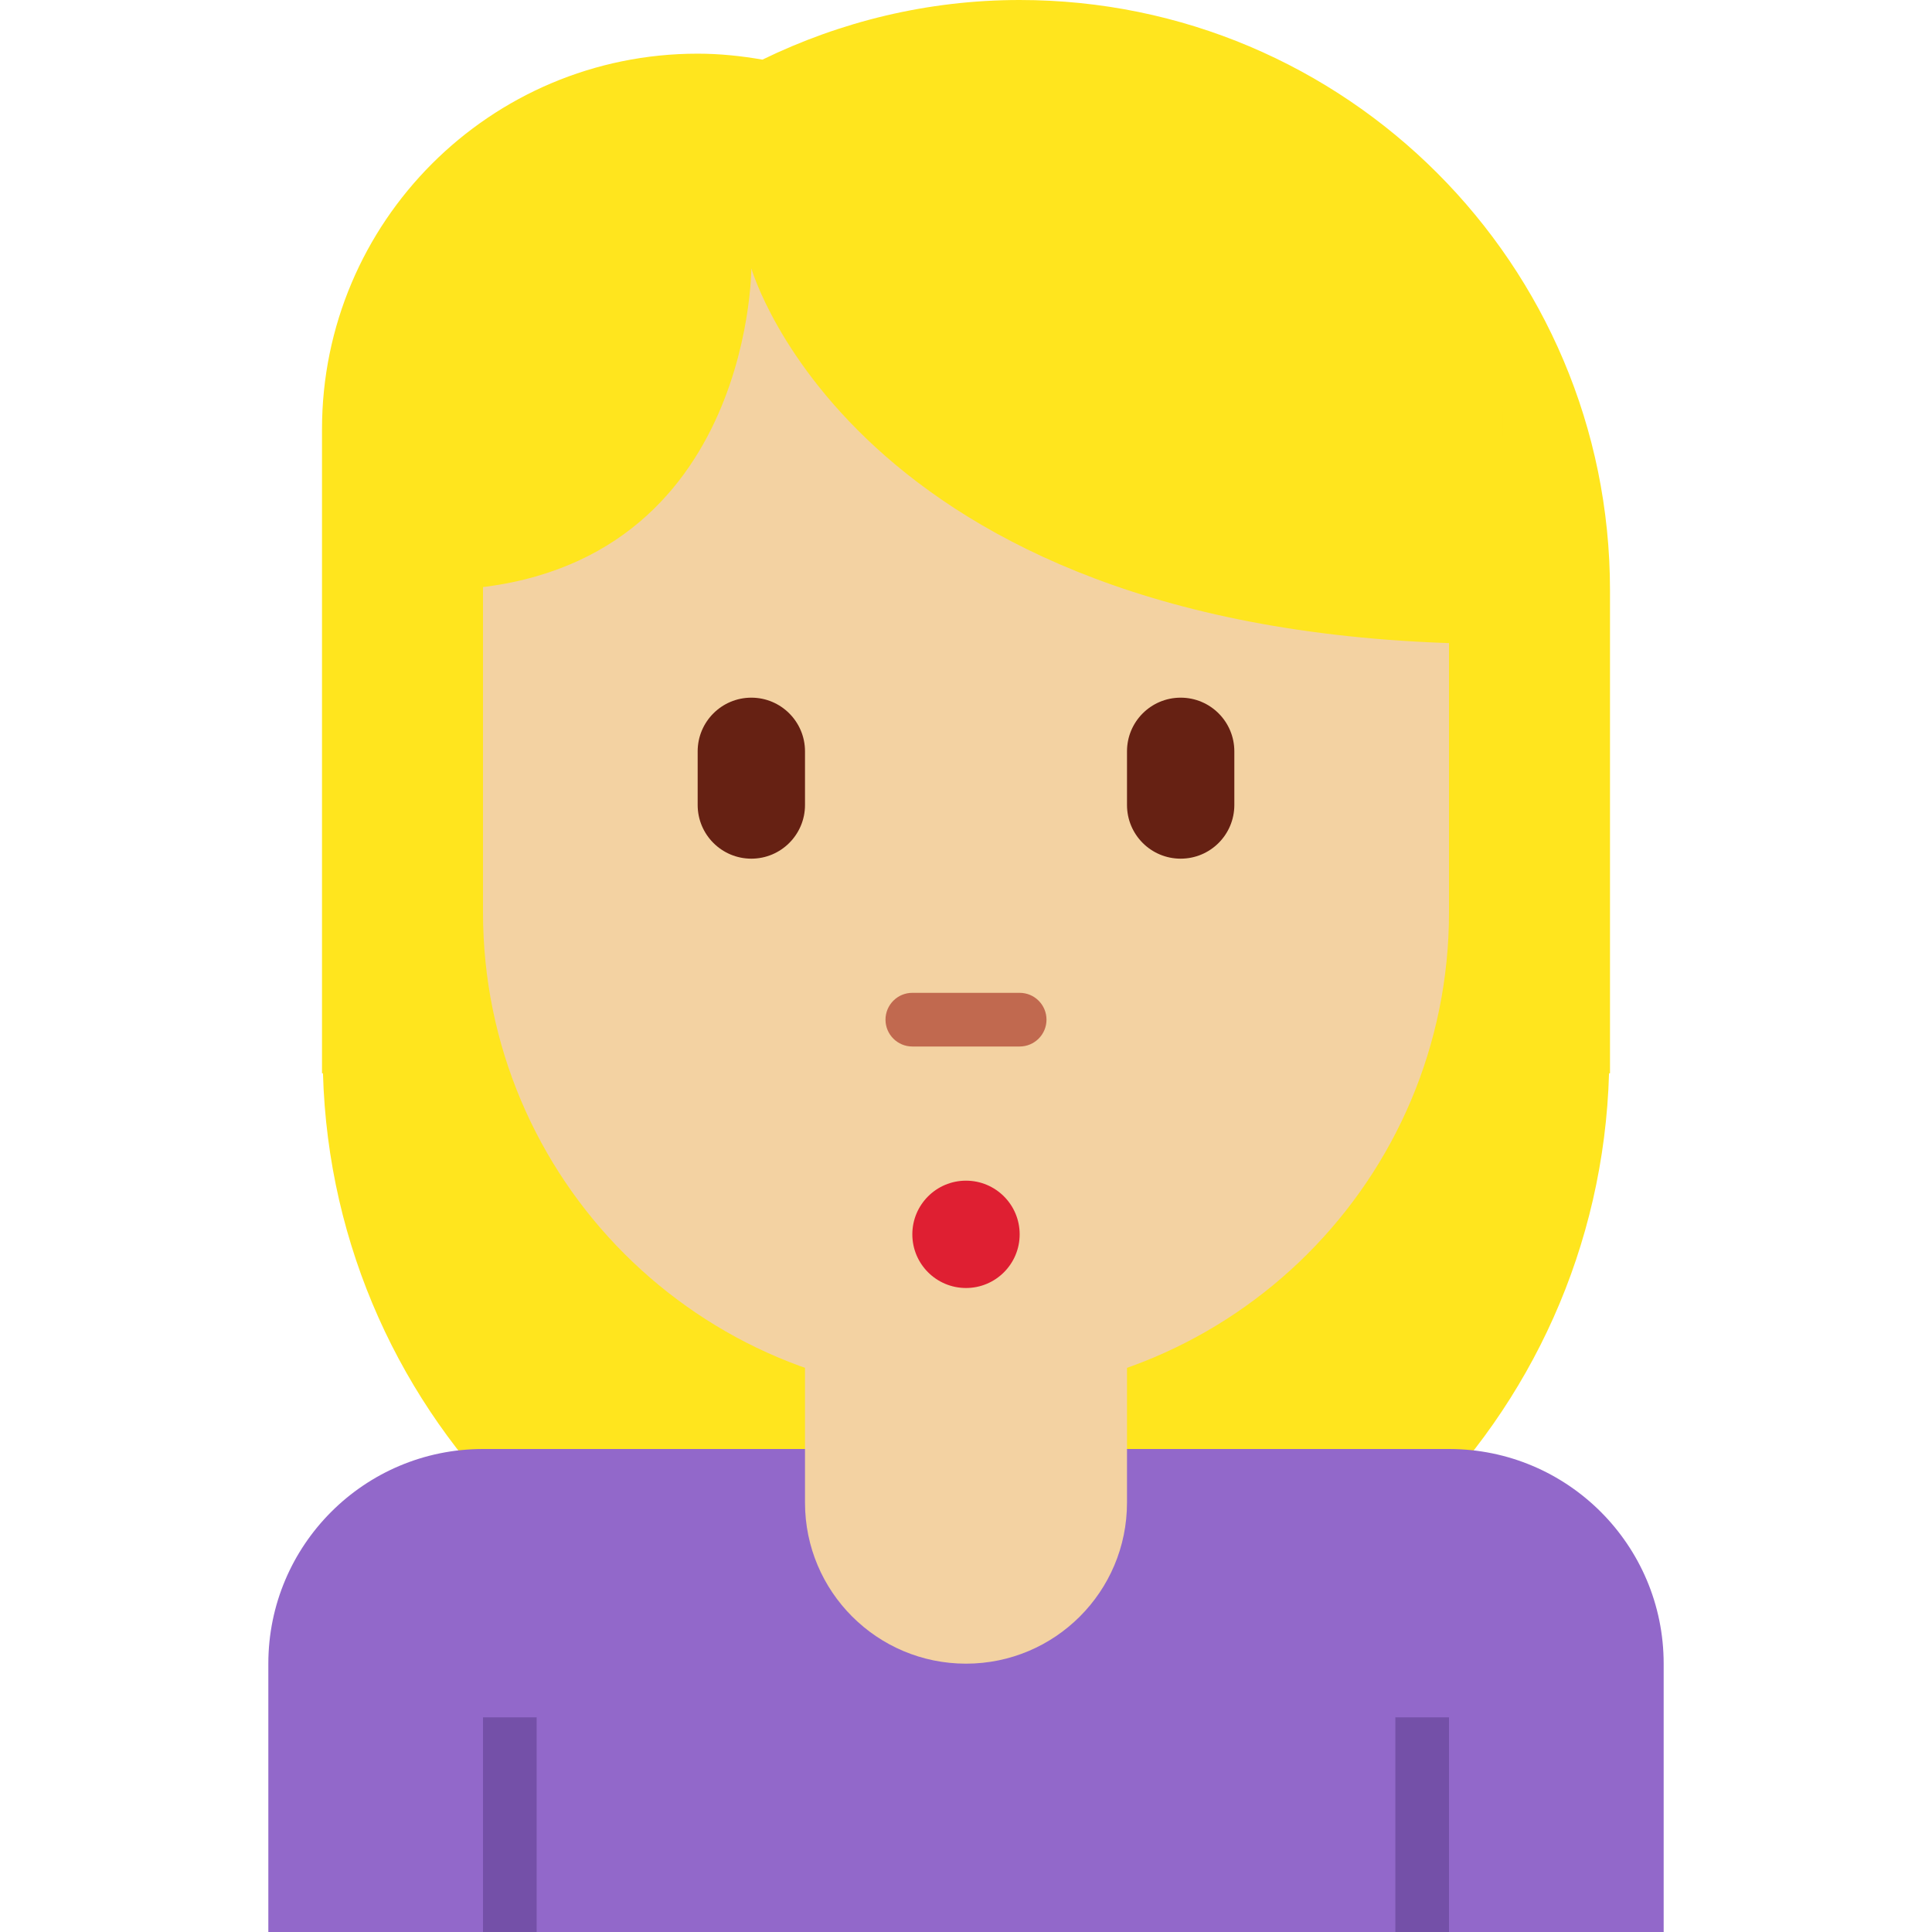
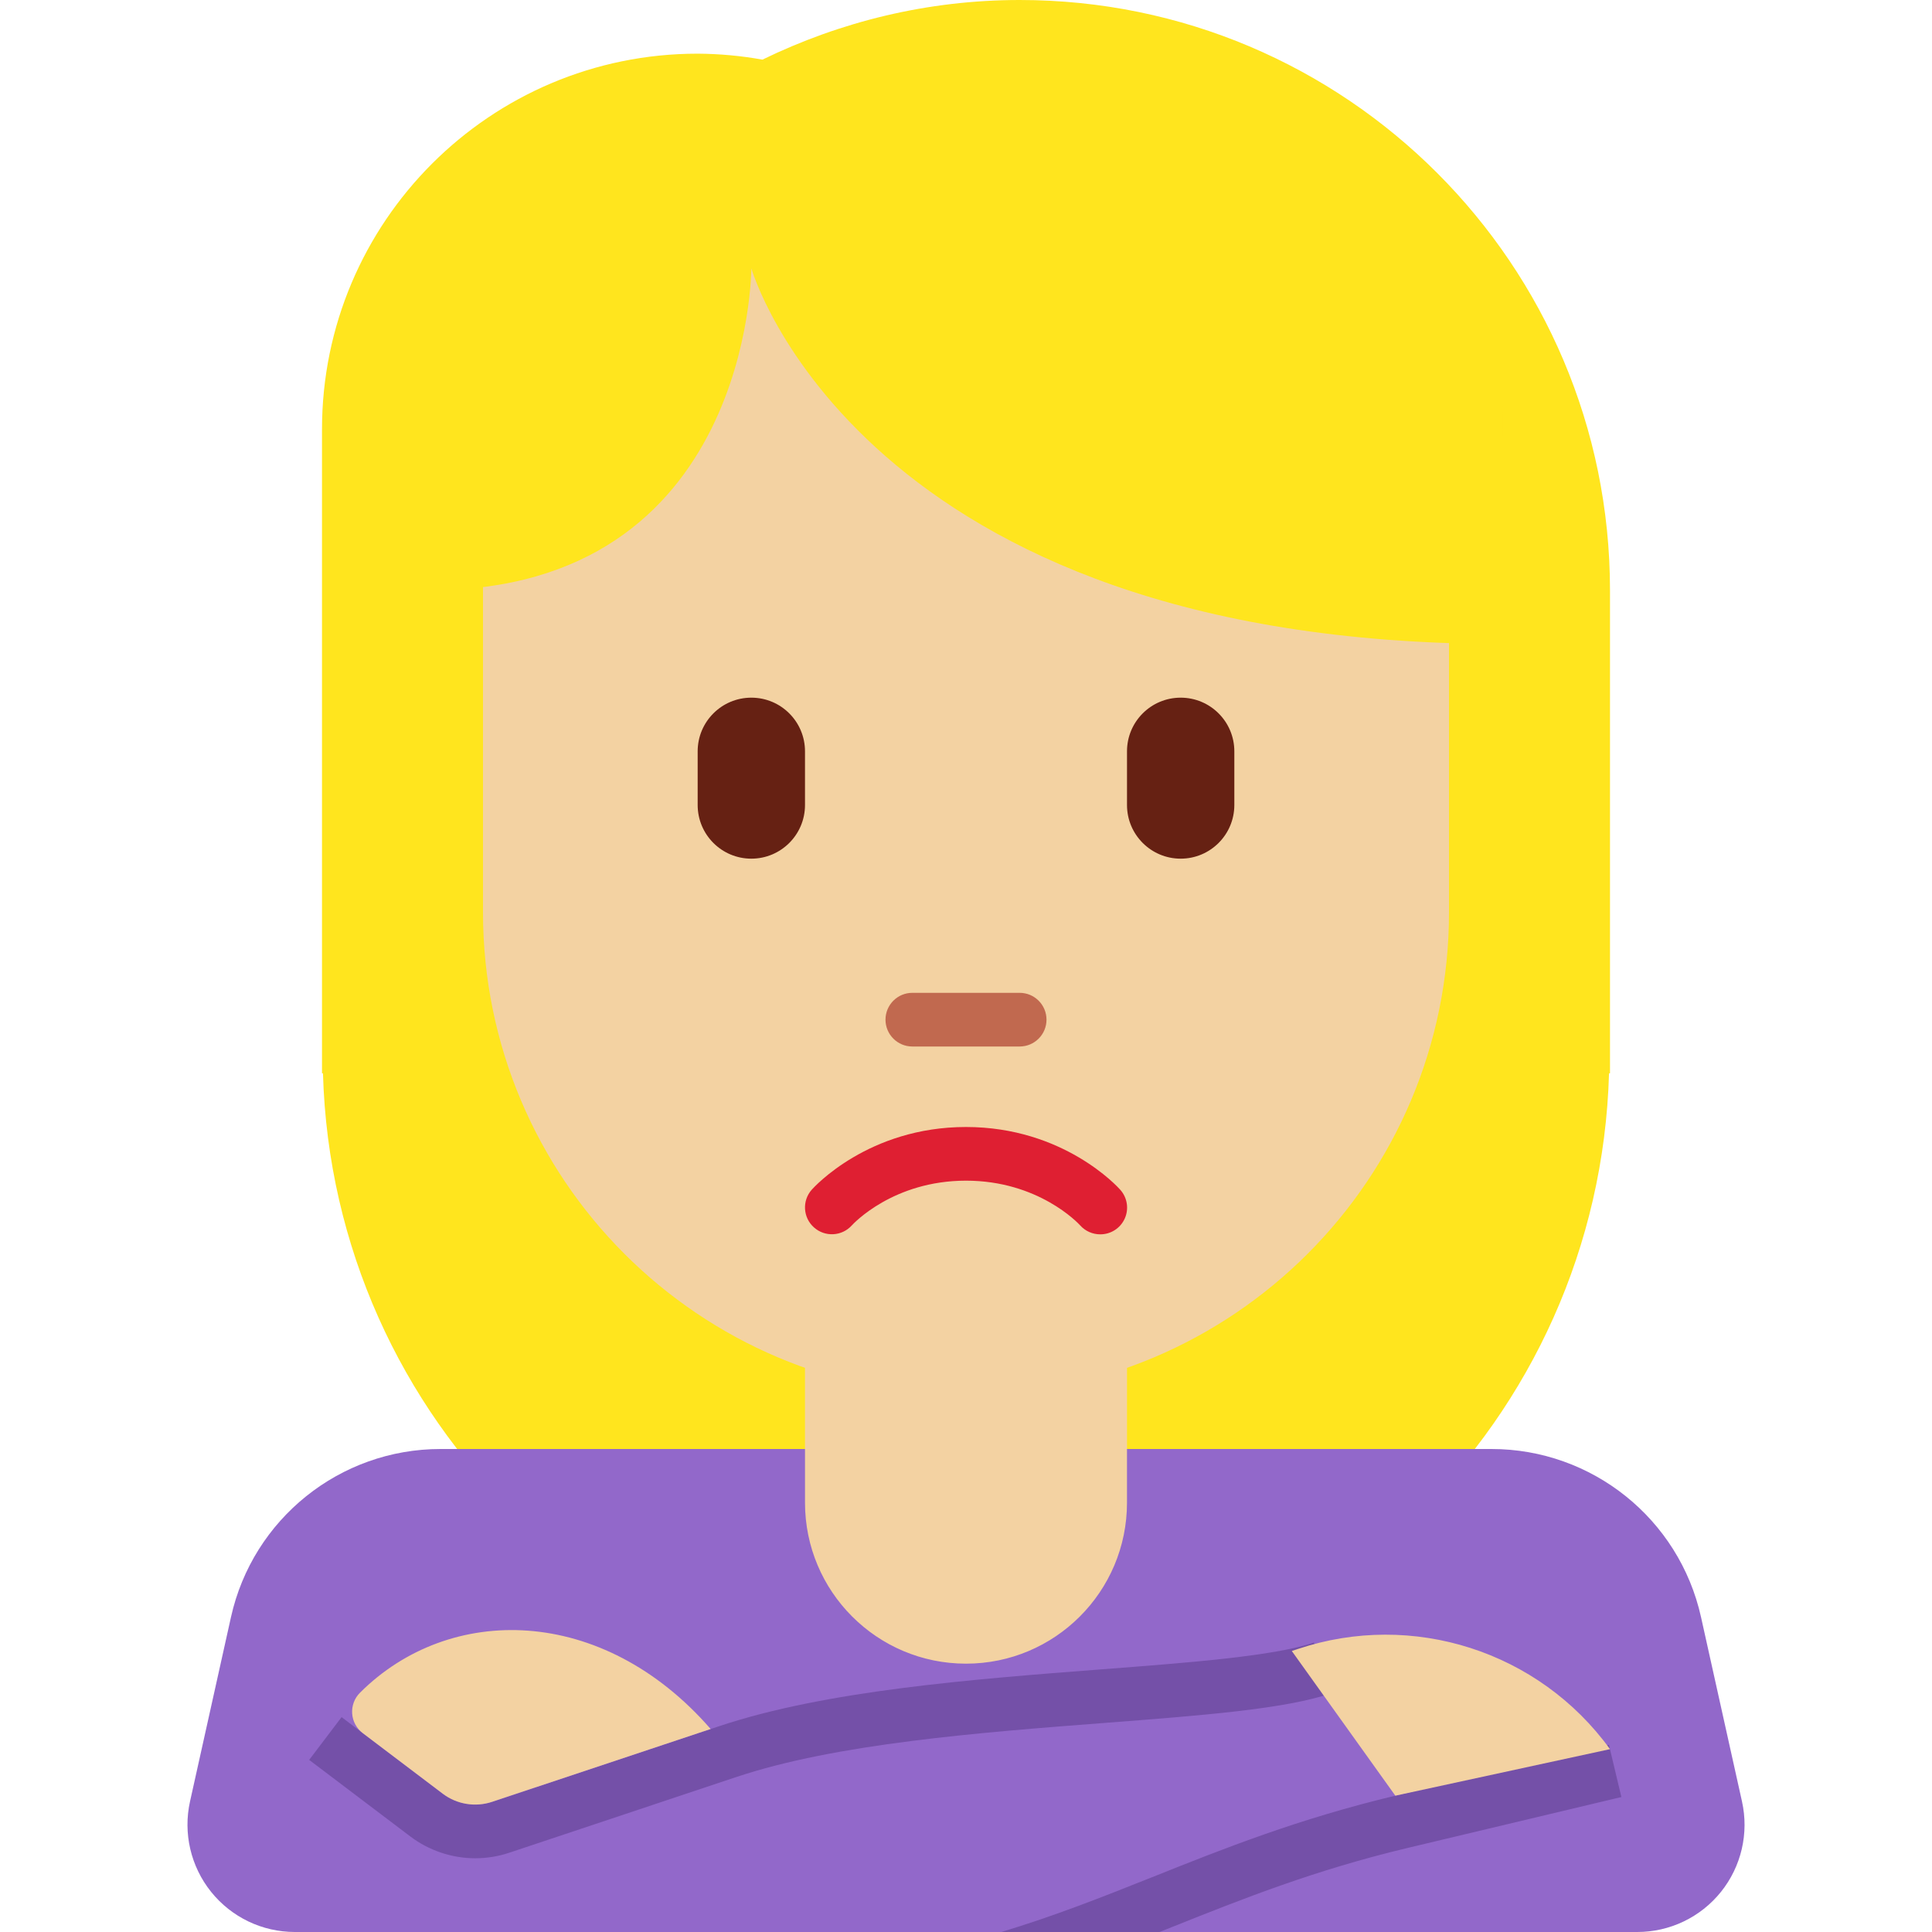
<svg xmlns="http://www.w3.org/2000/svg" viewBox="0 0 36 36">
-   <path fill="#FFE51E" d="M19 0c-1.721 0-3.343.406-4.793 1.111C13.814 1.043 13.412 1 13 1 9.134 1 6 4.134 6 8v12h.018C6.201 26.467 11.489 31.656 18 31.656S29.799 26.467 29.982 20H30v-9c0-6.075-4.925-11-11-11z" />
-   <path fill="#9268CA" d="M27 27H9c-2.209 0-4 1.791-4 4v5h26v-5c0-2.209-1.791-4-4-4z" />
-   <path fill="#F3D2A2" d="M15 22v6c0 1.657 1.343 3 3 3s3-1.343 3-3v-6h-6z" />
+   <path fill="#FFE51E" d="M19 0c-1.721 0-3.343.406-4.793 1.111A7.064 7.064 0 0 0 13 1a7 7 0 0 0-7 7v12h.018C6.201 26.467 11.489 31.656 18 31.656S29.799 26.467 29.982 20H30v-9c0-6.075-4.925-11-11-11z" />
+   <path fill="#9268CA" d="M31.696 30.132A4 4 0 0 0 27.791 27H8.209a4 4 0 0 0-3.905 3.132l-.763 3.434A2 2 0 0 0 5.493 36h25.014a1.998 1.998 0 0 0 1.952-2.434l-.763-3.434z" />
+   <path fill="#7450A8" d="M26 33.46c-1.802.43-3.184.98-4.538 1.521-.923.368-1.822.724-2.808 1.02h2.95l.246-.098c1.303-.52 2.65-1.058 4.382-1.47l3.98-.948-.232-.973-3.98.948zM8.854 34.626c-.434 0-.863-.145-1.208-.406l-1.885-1.427.604-.797 1.885 1.427c.26.196.616.252.921.152l4.224-1.408c1.988-.666 4.718-.876 7.126-1.061 1.661-.127 3.229-.248 3.962-.5l.326.945c-.854.294-2.41.414-4.212.552-2.35.181-5.015.385-6.885 1.012l-4.226 1.409a2 2 0 0 1-.632.102z" />
+   <path fill="#F3D2A2" d="M6.707 31.542a.5.5 0 0 0 .052.752l1.491 1.129a.998.998 0 0 0 .92.151l4.072-1.357c-2.019-2.318-4.868-2.341-6.535-.675zM30 32.593a5.162 5.162 0 0 0-5.815-1.867l-.114.038L26 33.46l4-.867c0-.001-.001-.001 0 0zM15 22v6a3 3 0 1 0 6 0v-6h-6z" />
  <path fill="#F3D2A2" d="M9 5v12c0 4.971 4.029 9 9 9s9-4.029 9-9V5H9z" />
-   <path fill="#FFE51E" d="M27.999 5L26 4H8v7c6 0 6-6 6-6s2 7 14 7l-.001-7z" />
-   <path fill="#7450A8" d="M9 32h1v4H9zm17 0h1v4h-1z" />
-   <circle fill="#DF1F32" cx="18" cy="23" r="1" />
-   <path fill="#662113" d="M14 16c-.552 0-1-.448-1-1v-1c0-.552.448-1 1-1s1 .448 1 1v1c0 .552-.448 1-1 1zm8 0c-.553 0-1-.448-1-1v-1c0-.552.447-1 1-1s1 .448 1 1v1c0 .552-.447 1-1 1z" />
-   <path fill="#C1694F" d="M19 19.5h-2c-.276 0-.5-.224-.5-.5s.224-.5.5-.5h2c.276 0 .5.224.5.5s-.224.5-.5.5z" />
+   <path fill="#FFE51E" d="M27.999 5 26 4H8v7c6 0 6-6 6-6s2 7 14 7l-.001-7z" />
+   <path fill="#DF1F32" d="M20.5 23a.5.5 0 0 1-.373-.167C20.088 22.79 19.346 22 18 22c-1.354 0-2.097.8-2.128.834a.501.501 0 0 1-.705.037.498.498 0 0 1-.042-.702C15.168 22.121 16.181 21 18 21s2.832 1.121 2.874 1.169A.498.498 0 0 1 20.5 23z" />
+   <path fill="#C1694F" d="M19 19.5h-2a.5.5 0 0 1 0-1h2a.5.5 0 0 1 0 1z" />
+   <path fill="#662113" d="M14 16a1 1 0 0 1-1-1v-1a1 1 0 0 1 2 0v1a1 1 0 0 1-1 1zM22 16a1 1 0 0 1-1-1v-1a1 1 0 1 1 2 0v1a1 1 0 0 1-1 1z" />
</svg>
